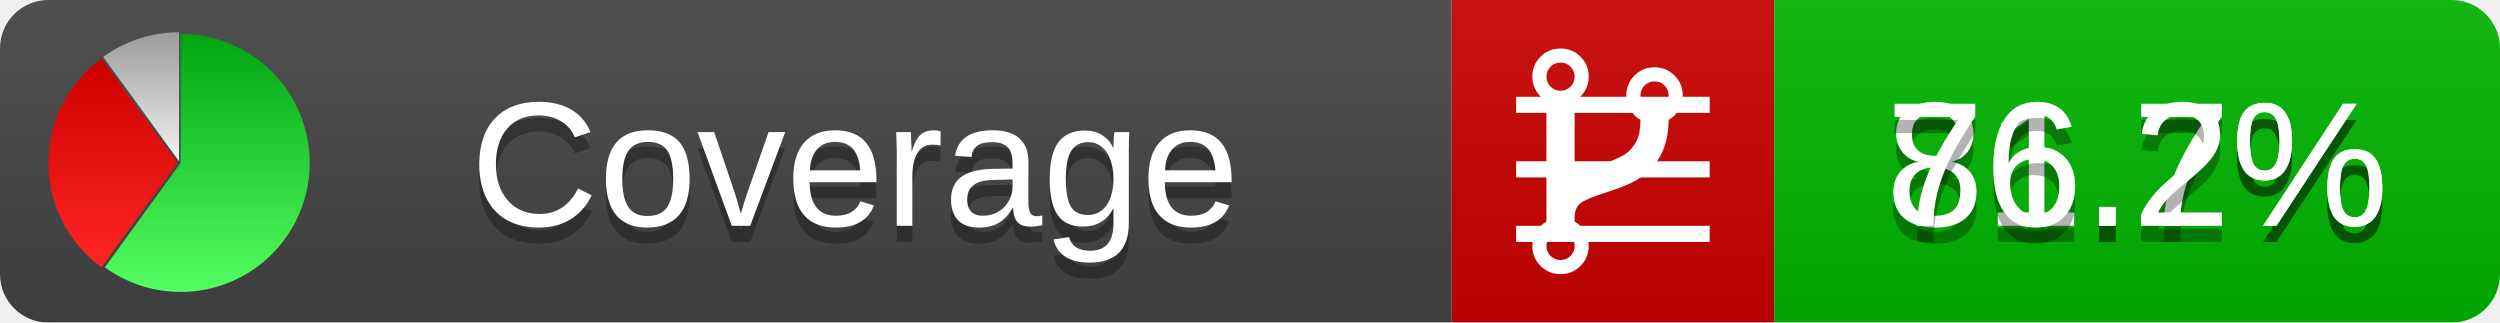
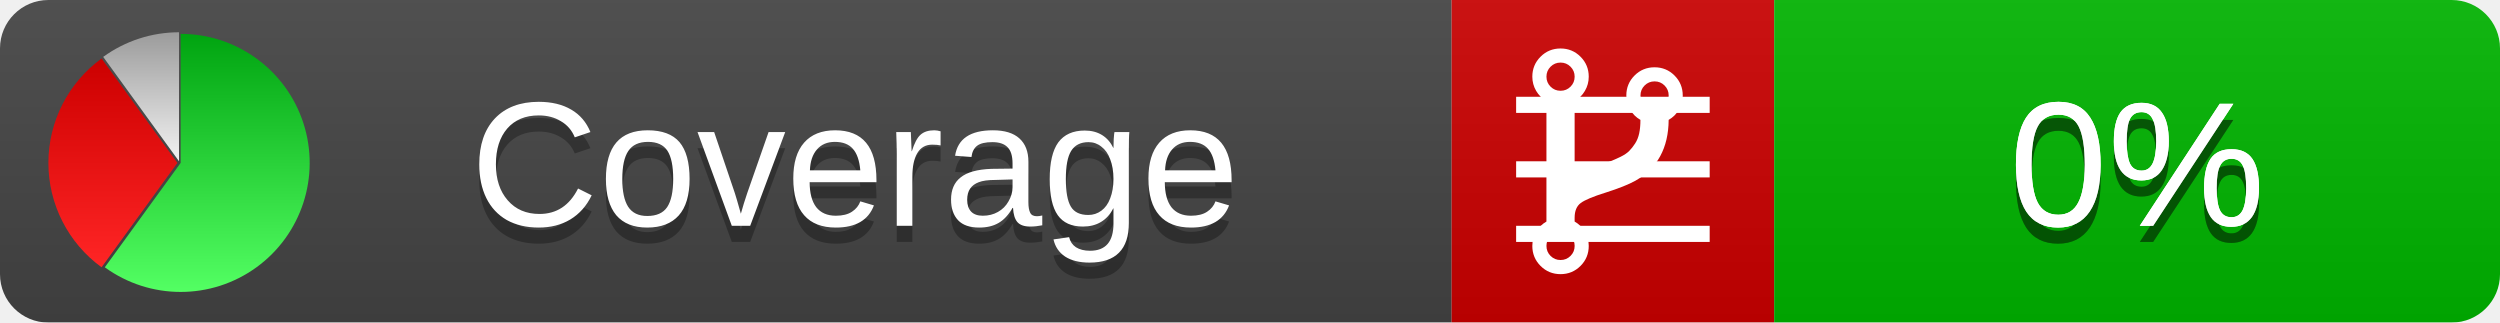
<svg xmlns="http://www.w3.org/2000/svg" xmlns:xlink="http://www.w3.org/1999/xlink" width="155" height="20">
  <style type="text/css">
          
            @keyframes fadeout {
              0 % { visibility: visible; opacity: 1; }
              40% { visibility: visible; opacity: 1; }
              50% { visibility: hidden; opacity: 0; }
              90% { visibility: hidden; opacity: 0; }
              100% { visibility: visible; opacity: 1; }
            }
            @keyframes fadein {
              0% { visibility: hidden; opacity: 0; }
              40% { visibility: hidden; opacity: 0; }
              50% { visibility: visible; opacity: 1; }
              90% { visibility: visible; opacity: 1; }
              100% { visibility: hidden; opacity: 0; }
            }
            .linecoverage {
                animation-duration: 10s;
                animation-name: fadeout;
                animation-iteration-count: infinite;
            }
            .branchcoverage {
                animation-duration: 10s;
                animation-name: fadein;
                animation-iteration-count: infinite;
            }
          
    </style>
  <defs>
    <linearGradient id="gradient" x2="0" y2="100%">
      <stop offset="0" stop-color="#bbb" stop-opacity=".1" />
      <stop offset="1" stop-opacity=".1" />
    </linearGradient>
    <linearGradient id="green" x2="0" y2="100%">
      <stop offset="0" stop-color="#00A410" />
      <stop offset="1" stop-color="#53FF63" />
    </linearGradient>
    <linearGradient id="red" x2="0" y2="100%">
      <stop offset="0" stop-color="#C00" />
      <stop offset="1" stop-color="#FF2525" />
    </linearGradient>
    <linearGradient id="gray" x2="0" y2="100%">
      <stop offset="0" stop-color="#9B9B9B" />
      <stop offset="1" stop-color="#F3F3F3" />
    </linearGradient>
    <mask id="mask">
      <rect width="155" height="20" rx="3" fill="#fff" />
    </mask>
    <g id="icon">
      <path style="fill:url(#green);" d="M205,202.5 l0,-200 a200,200 0 1,1 -117.558,361.803 z" />
      <path style="fill:url(#red);" d="M200,202.5 l-117.558,161.803 a200,200 0 0,1 0,-323.607 z" />
      <path style="fill:url(#gray);" d="M202.5,200 l-117.558,-161.803 a200,200 0 0,1 117.558,-38.196 z" />
    </g>
  </defs>
  <g mask="url(#mask)">
    <rect x="0" y="0" width="90" height="20" fill="#444" />
    <rect x="90" y="0" width="20" height="20" fill="#c00" />
    <rect x="110" y="0" width="45" height="20" fill="#00B600" />
    <rect x="0" y="0" width="155" height="20" fill="url(#gradient)" />
  </g>
  <g>
    <path class="linecoverage" stroke="#fff" d="M94 6.5 h12 M94 10.5 h12 M94 14.5 h12" />
    <path class="branchcoverage" fill="#fff" d="m 97.628,15.247 q 0,-0.364 -0.255,-0.619 -0.255,-0.255 -0.619,-0.255 -0.364,0 -0.619,0.255 -0.255,0.255 -0.255,0.619 0,0.364 0.255,0.619 0.255,0.255 0.619,0.255 0.364,0 0.619,-0.255 0.255,-0.255 0.255,-0.619 z m 0,-10.493 q 0,-0.364 -0.255,-0.619 -0.255,-0.255 -0.619,-0.255 -0.364,0 -0.619,0.255 -0.255,0.255 -0.255,0.619 0,0.364 0.255,0.619 0.255,0.255 0.619,0.255 0.364,0 0.619,-0.255 0.255,-0.255 0.255,-0.619 z m 5.83,1.166 q 0,-0.364 -0.255,-0.619 -0.255,-0.255 -0.619,-0.255 -0.364,0 -0.619,0.255 -0.255,0.255 -0.255,0.619 0,0.364 0.255,0.619 0.255,0.255 0.619,0.255 0.364,0 0.619,-0.255 0.255,-0.255 0.255,-0.619 z m 0.874,0 q 0,0.474 -0.237,0.879 -0.237,0.405 -0.638,0.633 -0.018,2.614 -2.059,3.771 -0.619,0.346 -1.849,0.738 -1.166,0.364 -1.544,0.647 -0.378,0.282 -0.378,0.911 l 0,0.237 q 0.401,0.228 0.638,0.633 0.237,0.405 0.237,0.879 0,0.729 -0.51,1.239 -0.51,0.51 -1.239,0.51 -0.729,0 -1.239,-0.51 -0.51,-0.51 -0.51,-1.239 0,-0.474 0.237,-0.879 0.237,-0.405 0.638,-0.633 l 0,-7.469 q -0.401,-0.228 -0.638,-0.633 -0.237,-0.405 -0.237,-0.879 0,-0.729 0.51,-1.239 0.51,-0.51 1.239,-0.51 0.729,0 1.239,0.51 0.51,0.51 0.51,1.239 0,0.474 -0.237,0.879 -0.237,0.405 -0.638,0.633 l 0,4.527 q 0.492,-0.237 1.403,-0.519 0.501,-0.155 0.797,-0.269 0.296,-0.114 0.642,-0.282 0.346,-0.169 0.537,-0.36 0.191,-0.191 0.369,-0.465 0.178,-0.273 0.255,-0.633 0.077,-0.36 0.077,-0.833 -0.401,-0.228 -0.638,-0.633 -0.237,-0.405 -0.237,-0.879 0,-0.729 0.51,-1.239 0.51,-0.51 1.239,-0.51 0.729,0 1.239,0.51 0.51,0.51 0.51,1.239 z" />
  </g>
  <g fill="#fff" text-anchor="middle" font-family="Verdana,Arial,Geneva,sans-serif" font-size="11">
    <a xlink:href="https://github.com/danielpalme/ReportGenerator" target="_top">
      <use xlink:href="#icon" transform="translate(3,2) scale(.04)" />
    </a>
    <text x="53" y="15" fill="#010101" fill-opacity=".3">Coverage</text>
    <text x="53" y="14" fill="#fff">Coverage</text>
-     <text class="linecoverage" x="132.5" y="15" fill="#010101" fill-opacity=".3">81.7%</text>
-     <text class="linecoverage" x="132.5" y="14">81.7%</text>
-     <text class="branchcoverage" x="132.5" y="15" fill="#010101" fill-opacity=".3">76.2%</text>
-     <text class="branchcoverage" x="132.5" y="14">76.2%</text>
+     <text class="linecoverage" x="132.5" y="15" fill="#010101" fill-opacity=".3">0%</text>
+     <text class="linecoverage" x="132.5" y="14">0%</text>
+     <text class="branchcoverage" x="132.5" y="15" fill="#010101" fill-opacity=".3">0%</text>
+     <text class="branchcoverage" x="132.5" y="14">0%</text>
  </g>
  <g>
    <rect class="linecoverage" x="90" y="0" width="65" height="20" fill-opacity="0" />
    <rect class="branchcoverage" x="90" y="0" width="65" height="20" fill-opacity="0" />
  </g>
</svg>
